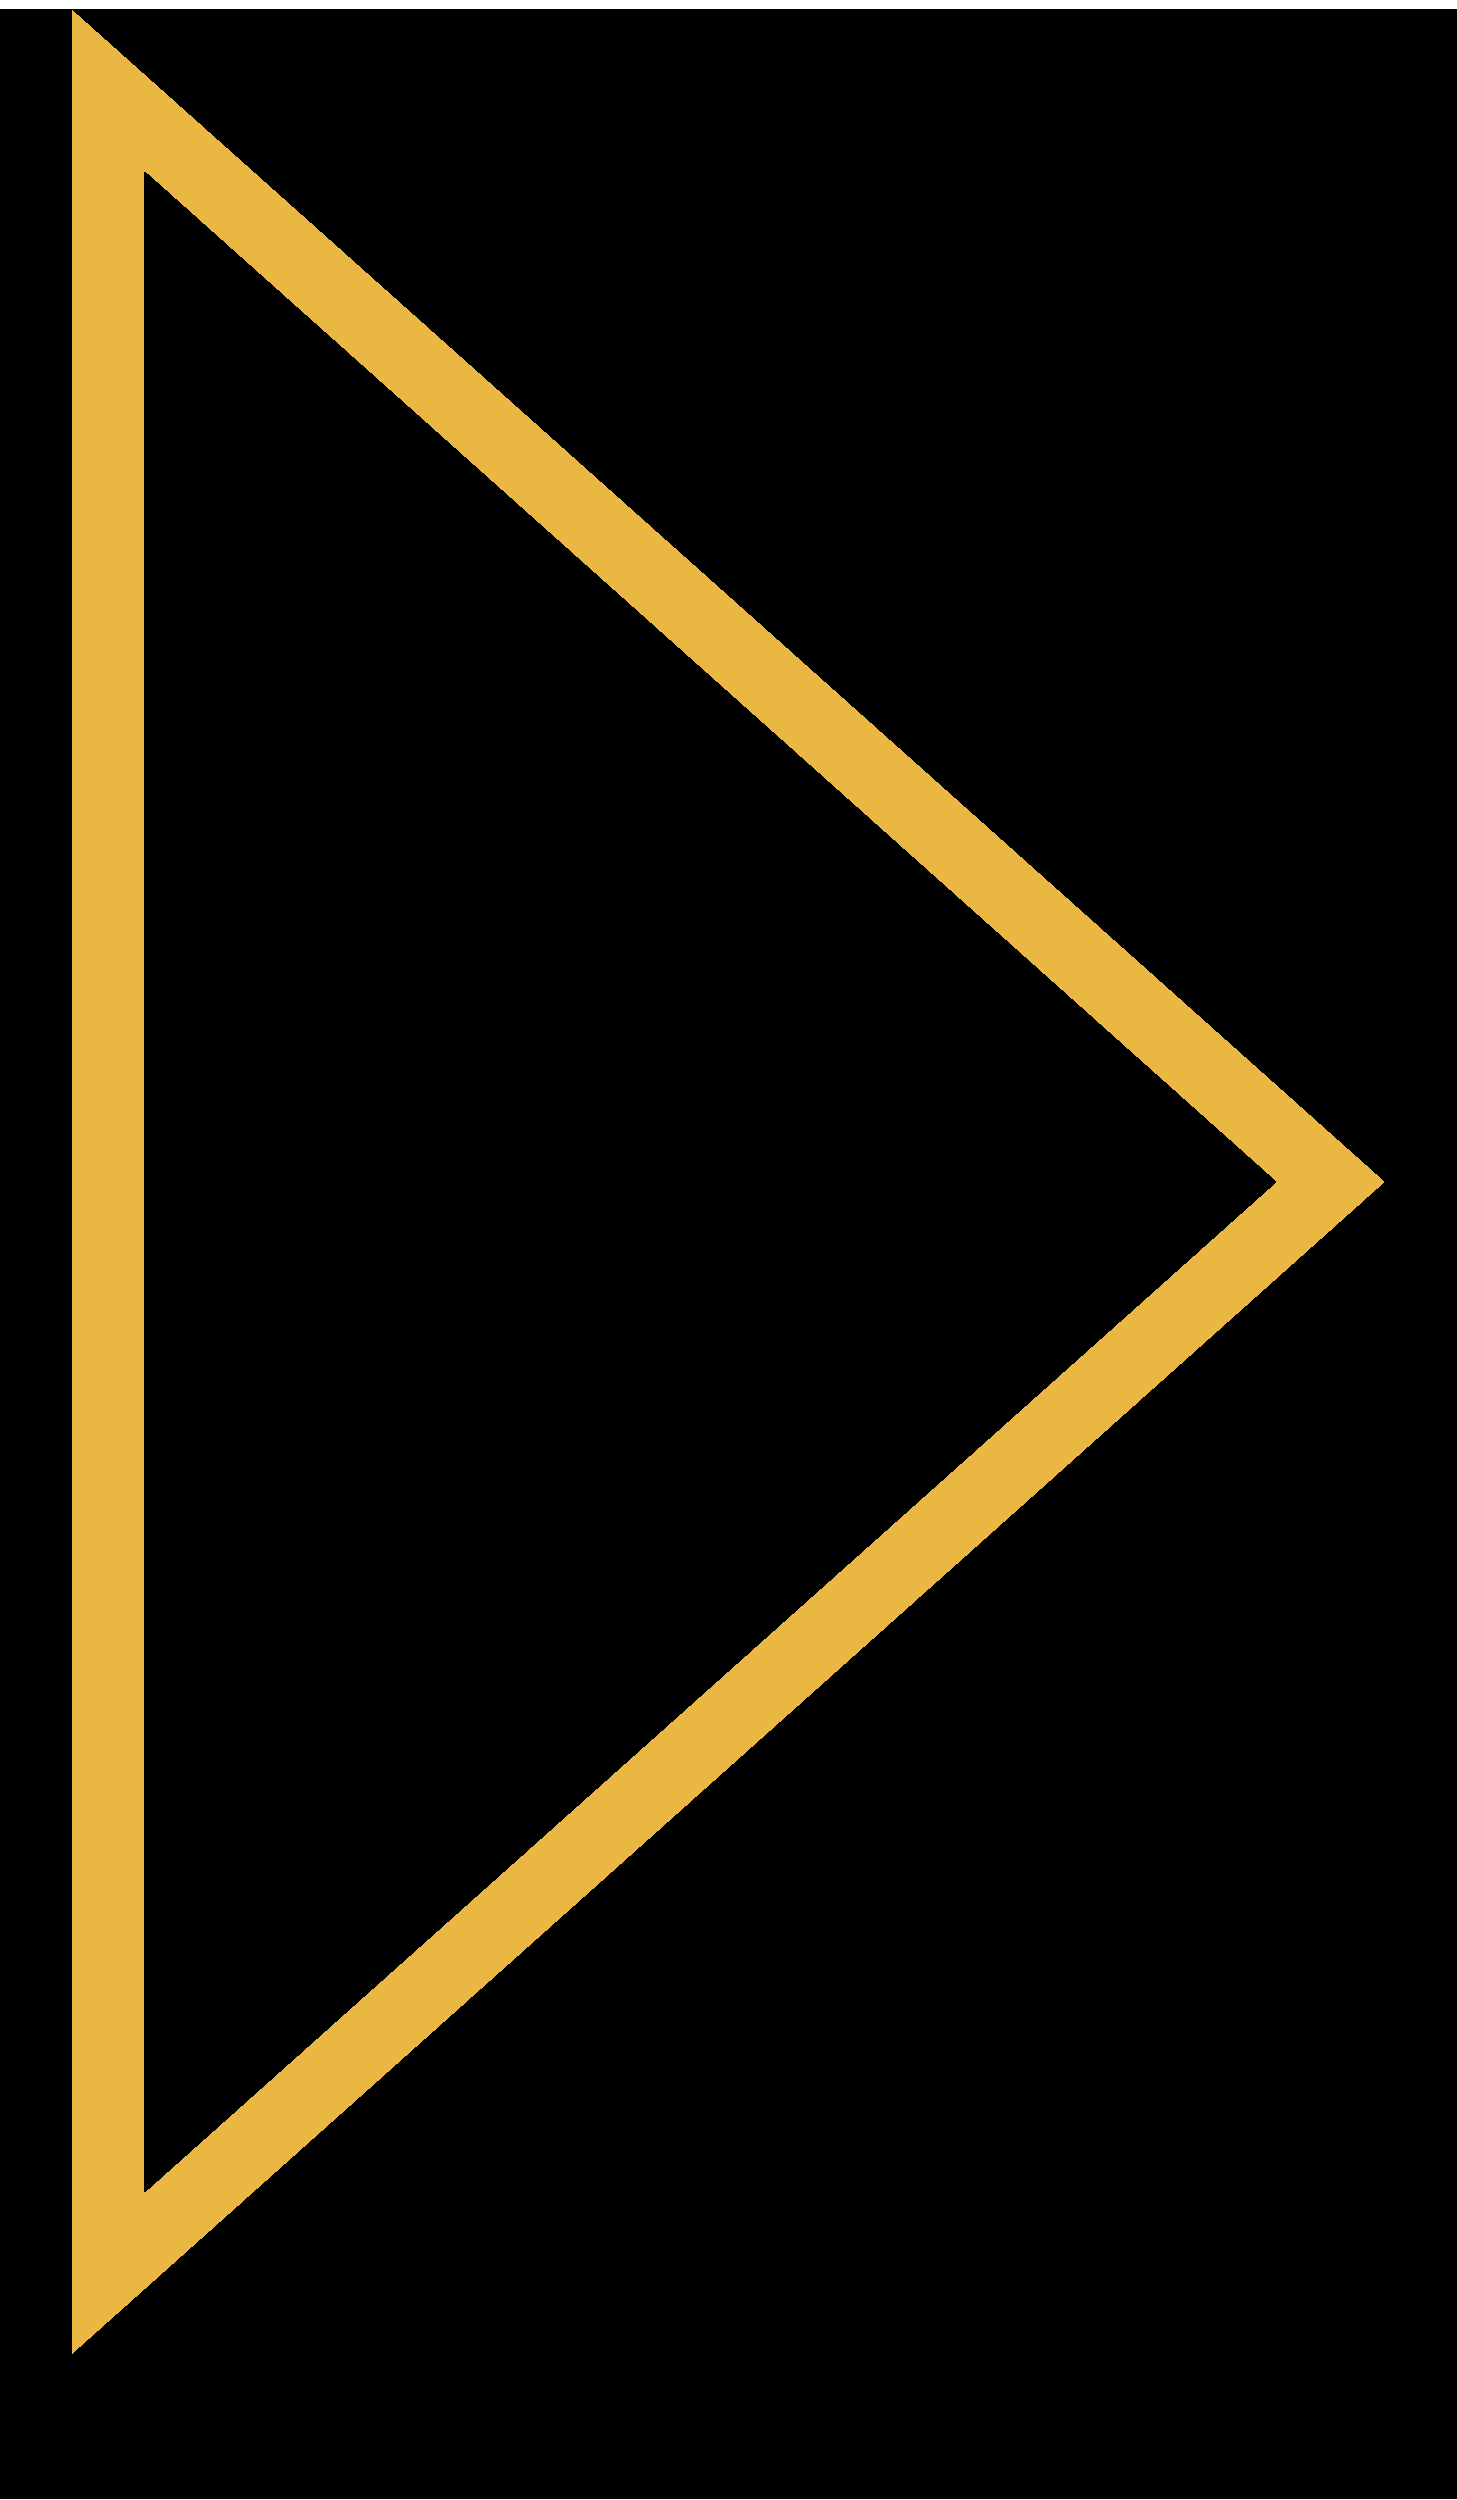
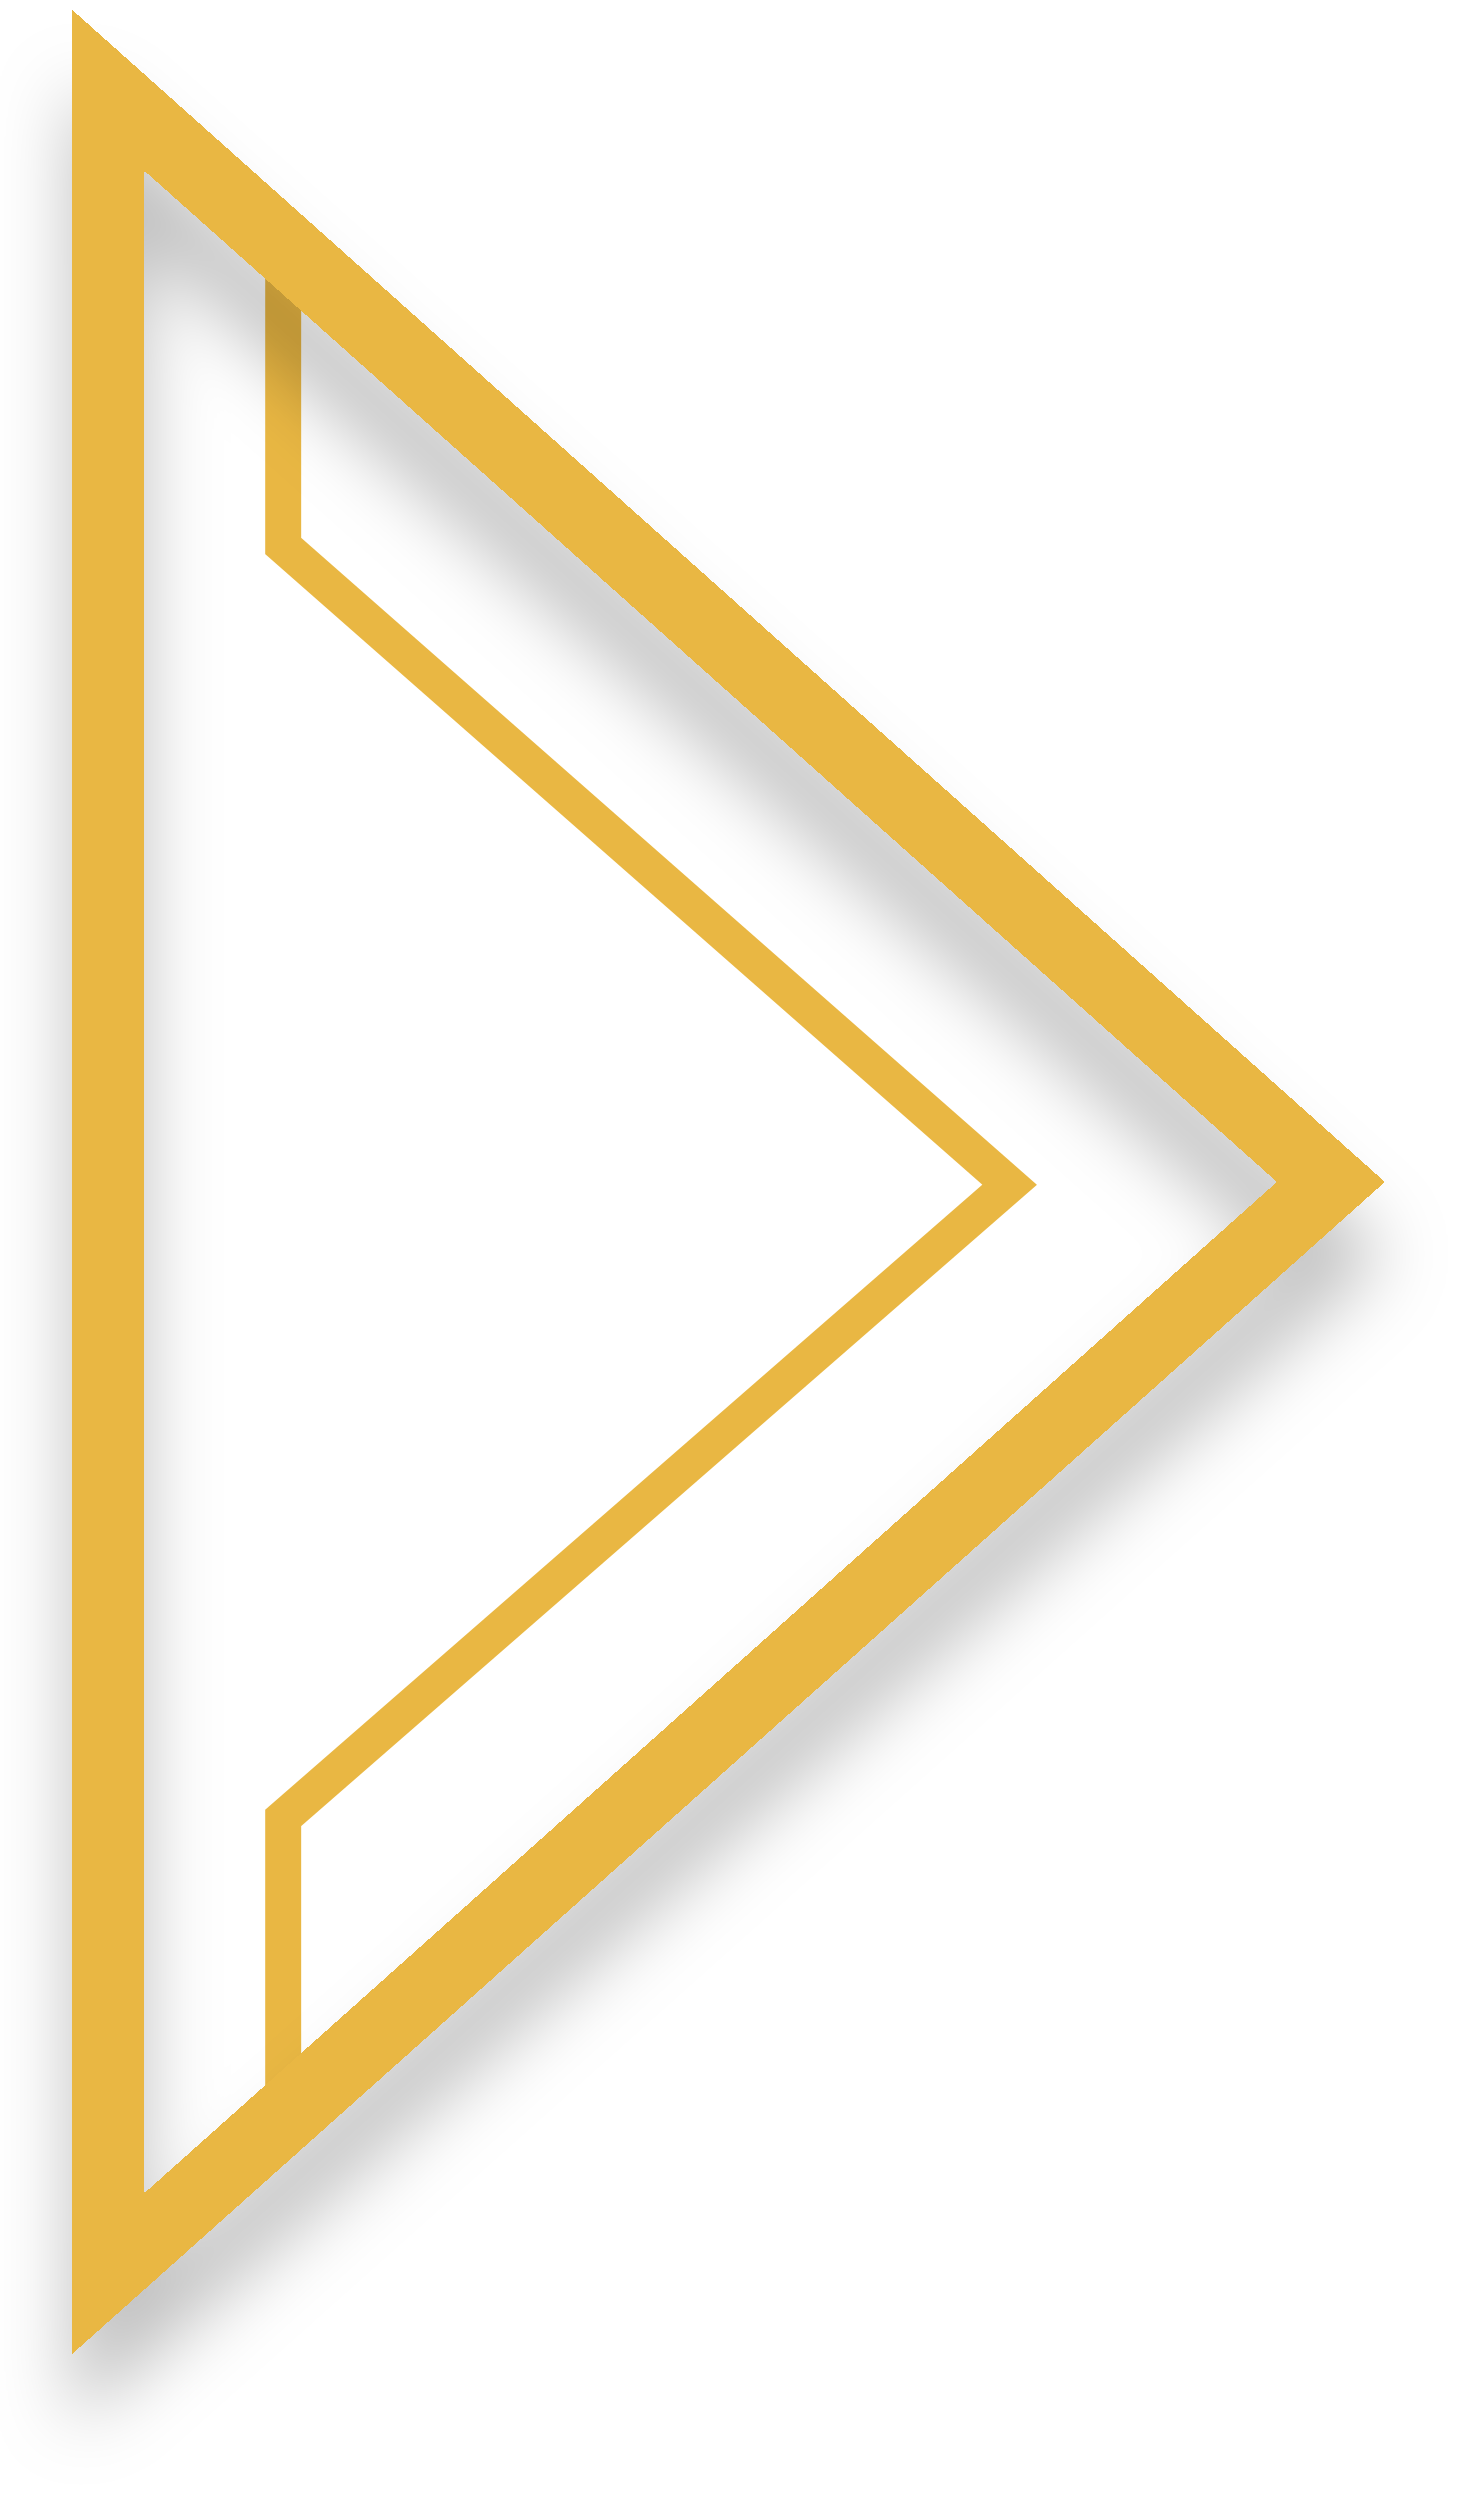
<svg xmlns="http://www.w3.org/2000/svg" width="81" height="139" viewBox="0 0 81 139" fill="none">
  <path d="M15.745 116V101.075L56.134 65.872L15.745 30.356V15.225" stroke="#E9B743" stroke-width="2" stroke-miterlimit="10" />
  <g filter="url(#filter0_d_822091_1672)">
    <path d="M6 126.429L6 5L37.84 33.428L74 65.715L6 126.429Z" stroke="#E9B743" stroke-width="4" stroke-miterlimit="10" shape-rendering="crispEdges" />
  </g>
  <defs>
-     <filter id="filter0_d_822091_1672" x="0" y="0.533" width="81.003" height="138.362" filterUnits="userSpaceOnUse" colorInterpolationFilters="sRGB">
-       <feFlood floodOpacity="0" result="BackgroundImageFix" />
+     <filter id="filter0_d_822091_1672" x="0" y="0.533" width="81.003" height="138.362" filterUnits="userSpaceOnUse" color-interpolation-filters="sRGB">
+       <feFlood flood-opacity="0" result="BackgroundImageFix" />
      <feColorMatrix in="SourceAlpha" type="matrix" values="0 0 0 0 0 0 0 0 0 0 0 0 0 0 0 0 0 0 127 0" result="hardAlpha" />
      <feOffset dy="4" />
      <feGaussianBlur stdDeviation="2" />
      <feComposite in2="hardAlpha" operator="out" />
      <feColorMatrix type="matrix" values="0 0 0 0 0 0 0 0 0 0 0 0 0 0 0 0 0 0 0.25 0" />
      <feBlend mode="normal" in2="BackgroundImageFix" result="effect1_dropShadow_822091_1672" />
      <feBlend mode="normal" in="SourceGraphic" in2="effect1_dropShadow_822091_1672" result="shape" />
    </filter>
  </defs>
</svg>
